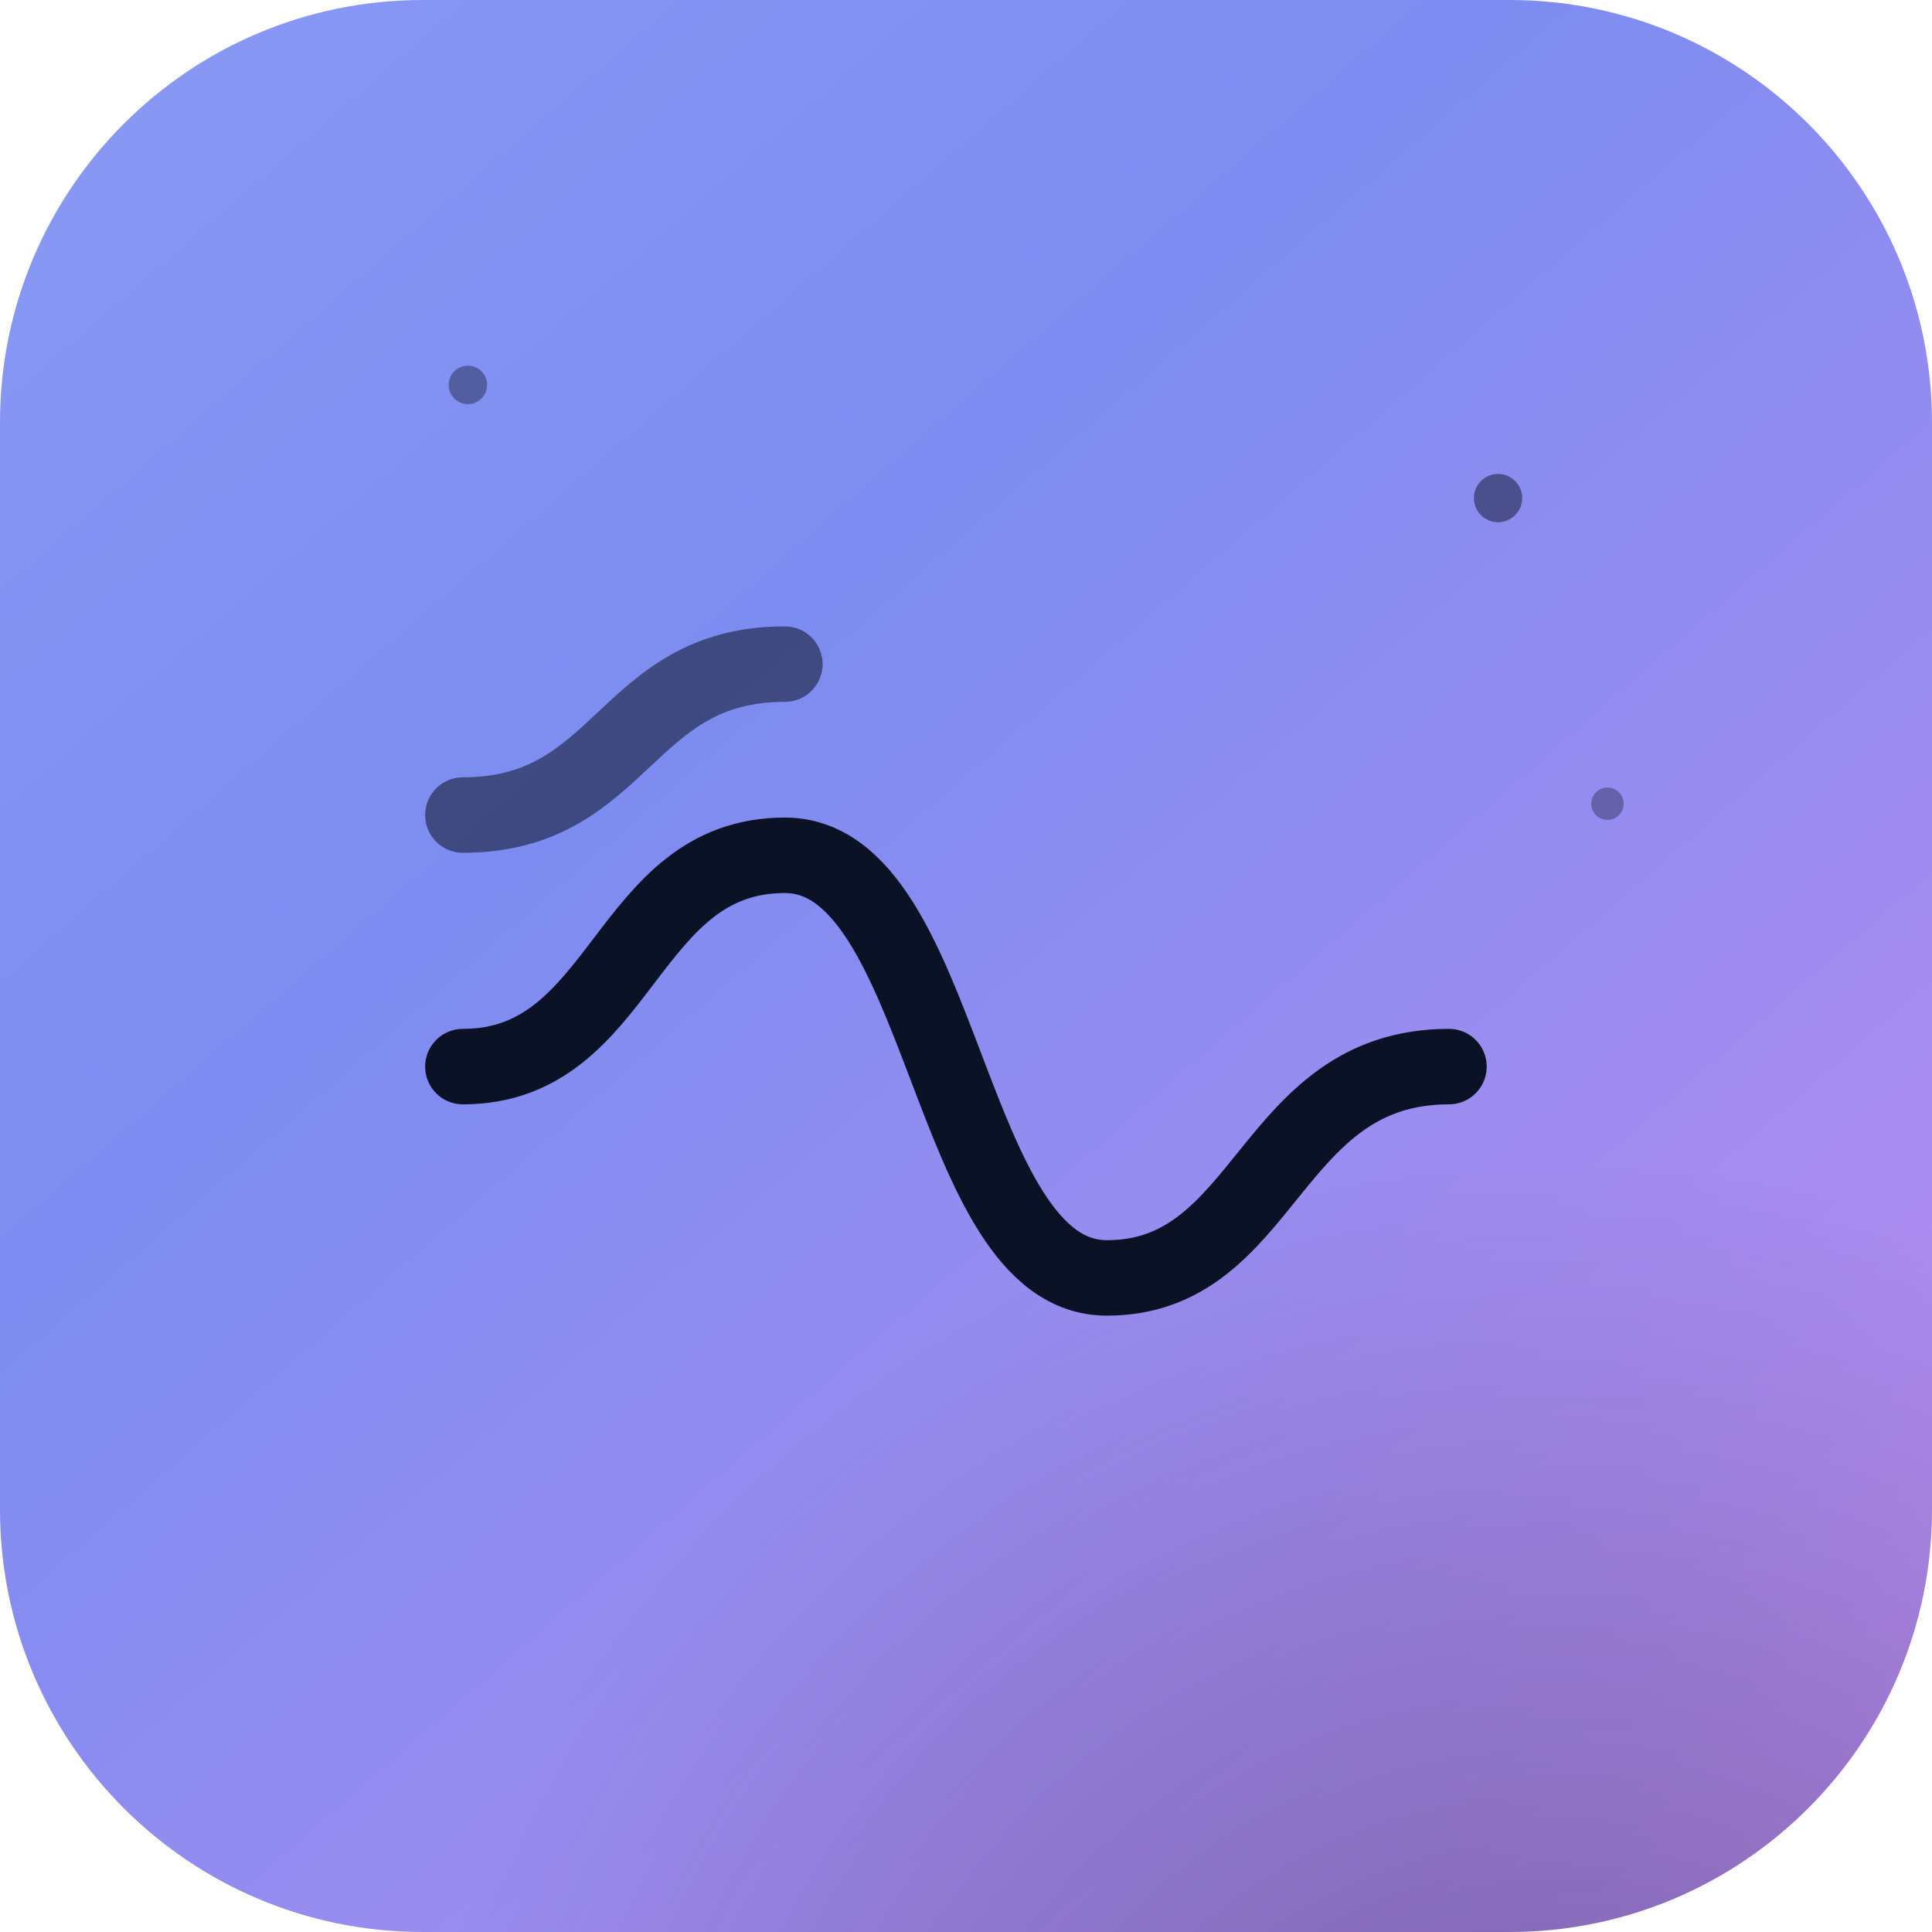
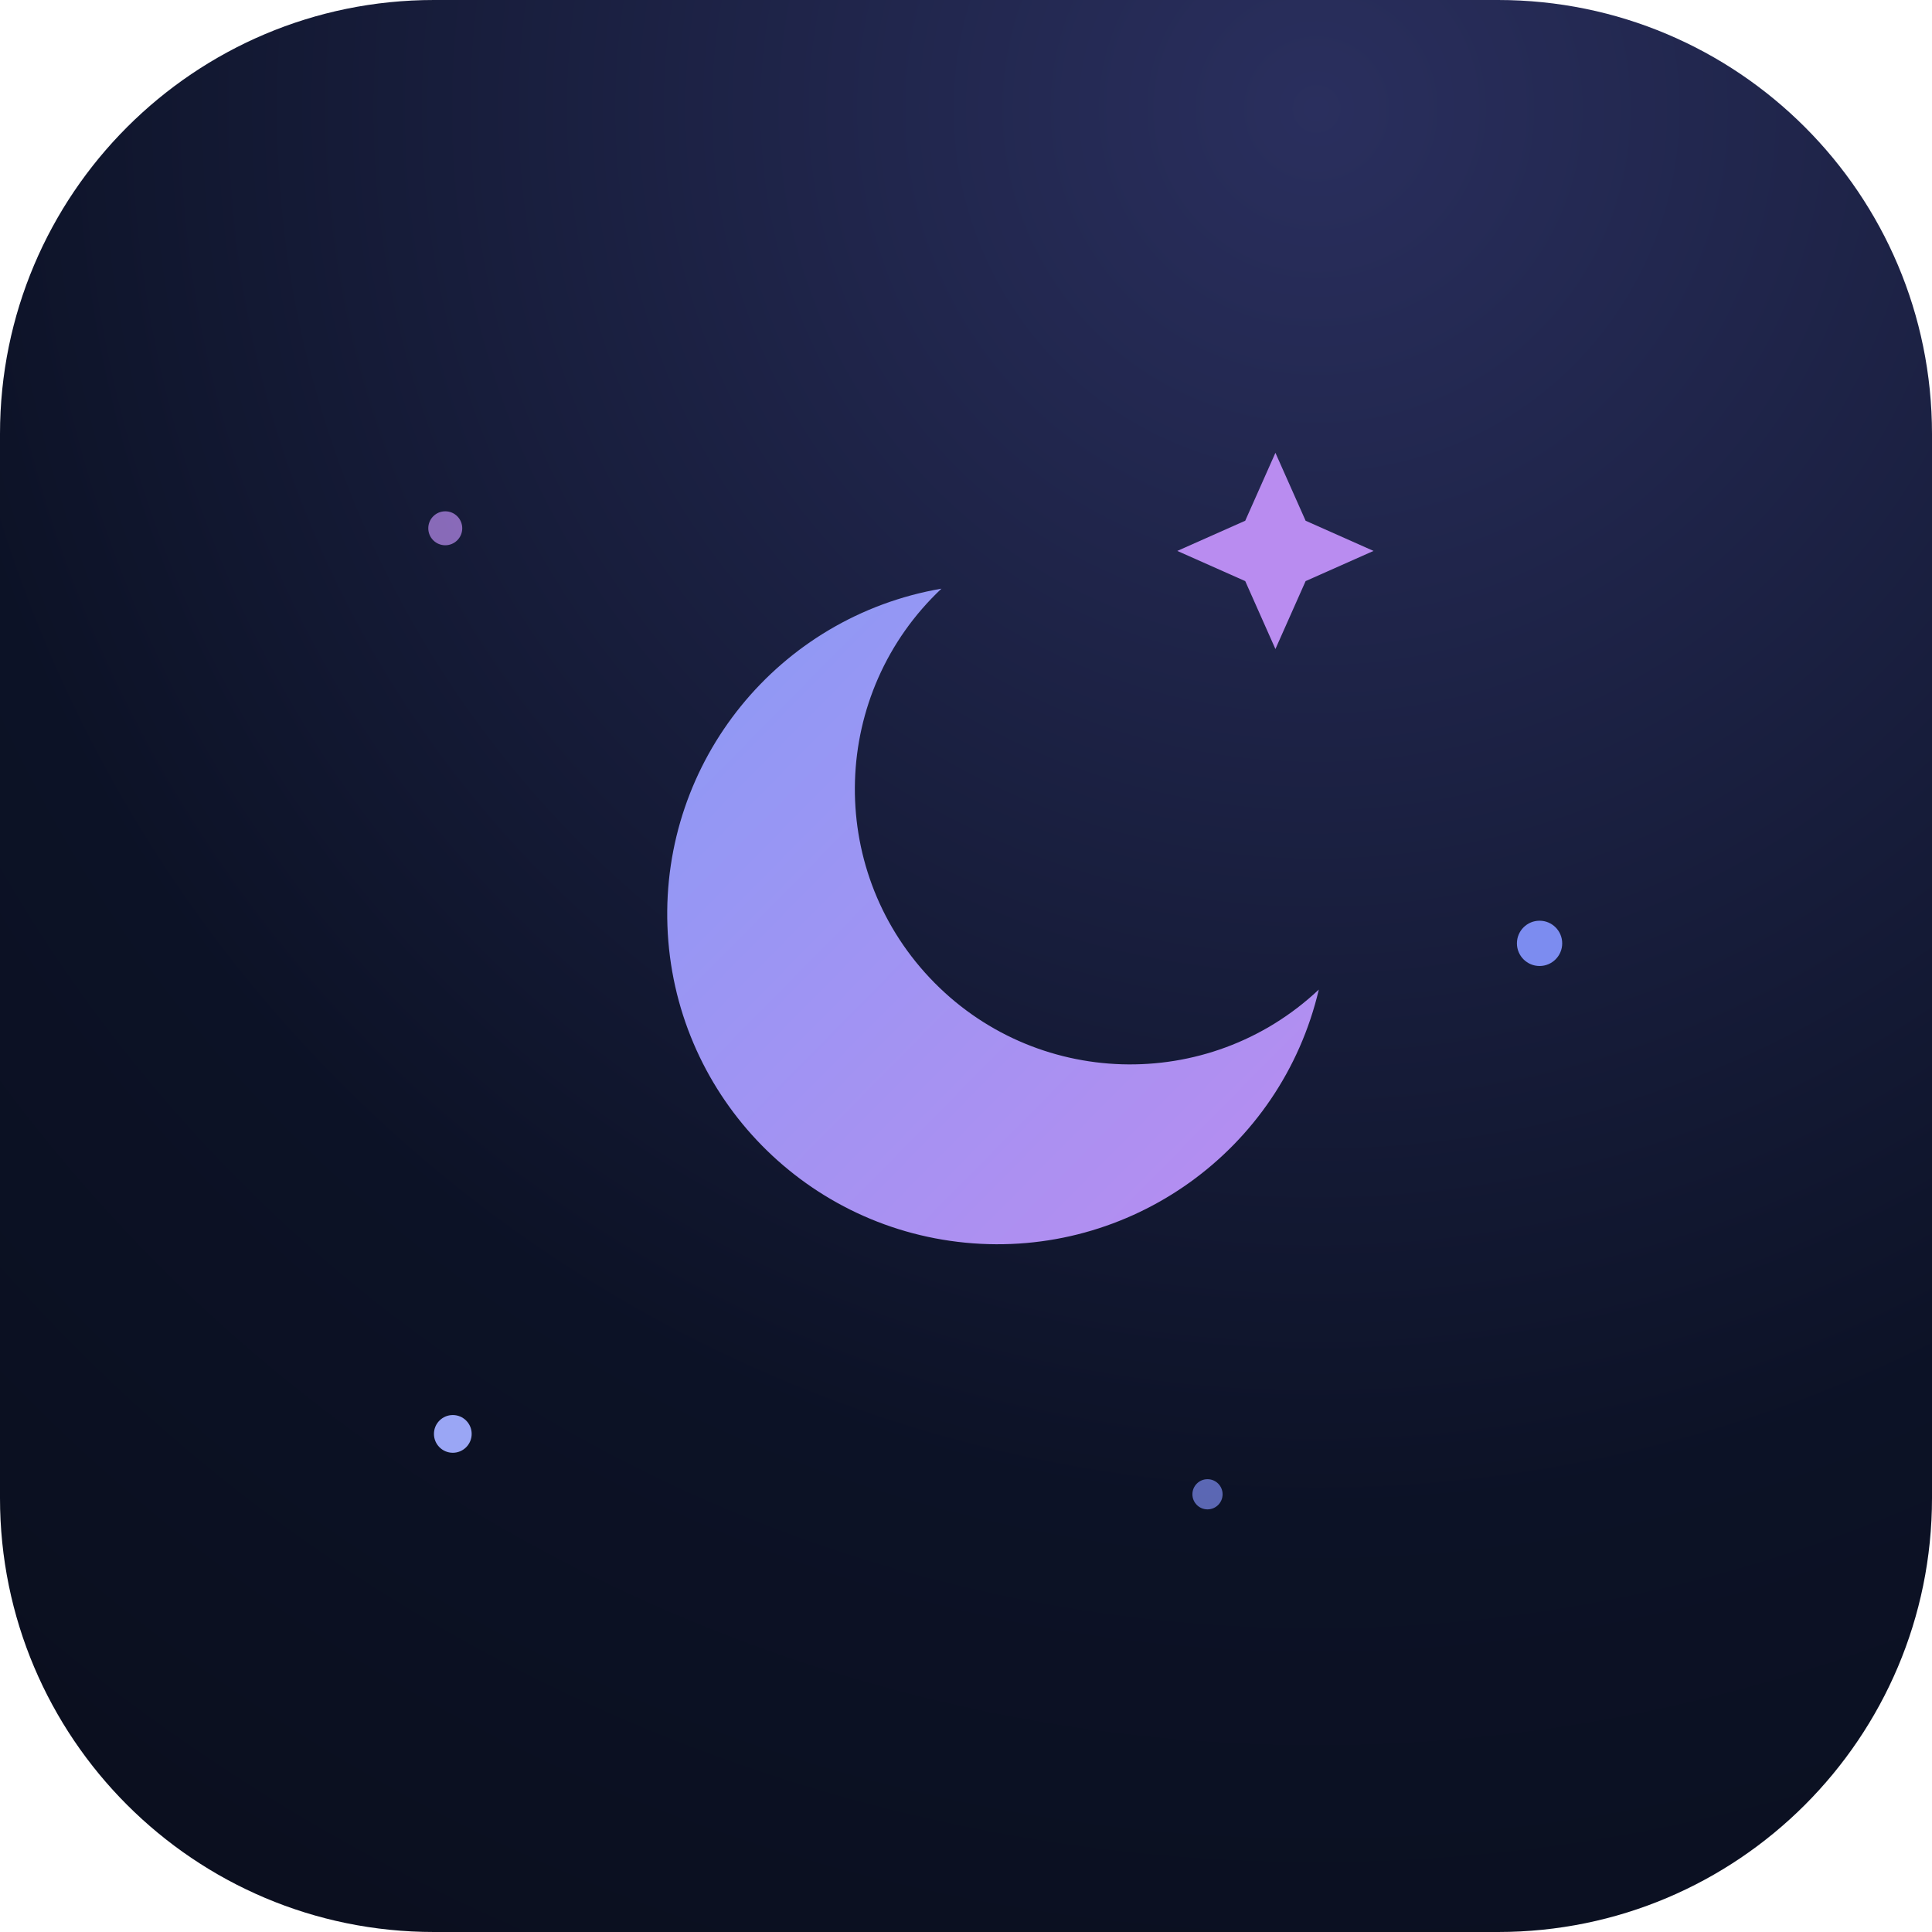
- <svg xmlns="http://www.w3.org/2000/svg" viewBox="0 0 512 512" width="512" height="512">
+ <svg xmlns="http://www.w3.org/2000/svg" width="512" height="512" viewBox="0 0 512 512">
  <defs>
-     <linearGradient id="accentGrad" x1="0" y1="0" x2="0.87" y2="1" gradientUnits="objectBoundingBox">
-       <stop offset="0%" stop-color="#8b9af5" />
-       <stop offset="38%" stop-color="#7c8cf0" />
-       <stop offset="100%" stop-color="#b98cf0" />
+     <radialGradient id="bg" cx="68%" cy="6%" r="120%">
+       <stop offset="0" stop-color="#2a2f5e" />
+       <stop offset="0.6" stop-color="#0c1226" />
+       <stop offset="1" stop-color="#0a0e1c" />
+     </radialGradient>
+     <linearGradient id="moon" x1="0" y1="0" x2="1" y2="1">
+       <stop offset="0" stop-color="#8b9af5" />
+       <stop offset="1" stop-color="#b98cf0" />
    </linearGradient>
-     <radialGradient id="depthOverlay" cx="80%" cy="120%" r="60%" gradientUnits="objectBoundingBox">
-       <stop offset="0%" stop-color="#0c1226" stop-opacity="0.4" />
-       <stop offset="100%" stop-color="#0c1226" stop-opacity="0" />
-     </radialGradient>
-     <clipPath id="roundSquare">
-       <rect width="512" height="512" rx="112" ry="112" />
-     </clipPath>
  </defs>
-   <rect width="512" height="512" rx="112" ry="112" fill="url(#accentGrad)" />
-   <rect width="512" height="512" rx="112" ry="112" fill="url(#depthOverlay)" />
-   <circle cx="397" cy="132" r="6.4" fill="#0c1226" opacity="0.50" />
-   <circle cx="124" cy="102" r="5.1" fill="#0c1226" opacity="0.40" />
-   <circle cx="426" cy="213" r="4.3" fill="#0c1226" opacity="0.35" />
-   <g transform="translate(96,96) scale(13.333)">
-     <path d="M2 14c3.2 0 3.2-4.2 6.4-4.2s3.2 8.4 6.4 8.4 3.2-4.2 6.8-4.2" fill="none" stroke="#0c1226" stroke-width="1.5" stroke-linecap="round" stroke-linejoin="round" />
-     <path d="M2 9c3.2 0 3.2-3 6.4-3" fill="none" stroke="#0c1226" stroke-width="1.5" stroke-linecap="round" stroke-linejoin="round" opacity="0.55" />
+   <rect width="512" height="512" rx="115" fill="url(#bg)" />
+   <circle cx="408" cy="250" r="6" fill="#7c8cf0" />
+   <circle cx="120" cy="380" r="5" fill="#9aa6f5" />
+   <circle cx="118" cy="140" r="4.5" fill="#b98cf0" opacity="0.7" />
+   <circle cx="320" cy="396" r="4" fill="#7c8cf0" opacity="0.7" />
+   <path d="M338 120 l8 18 18 8 -18 8 -8 18 -8-18 -18-8 18-8z" fill="#b98cf0" />
+   <g transform="translate(112,106) scale(12.5)">
+     <path d="M19 12.5A7 7 0 1 1 11 4a5.4 5.4 0 0 0 8 8.5z" fill="url(#moon)" />
  </g>
</svg>
